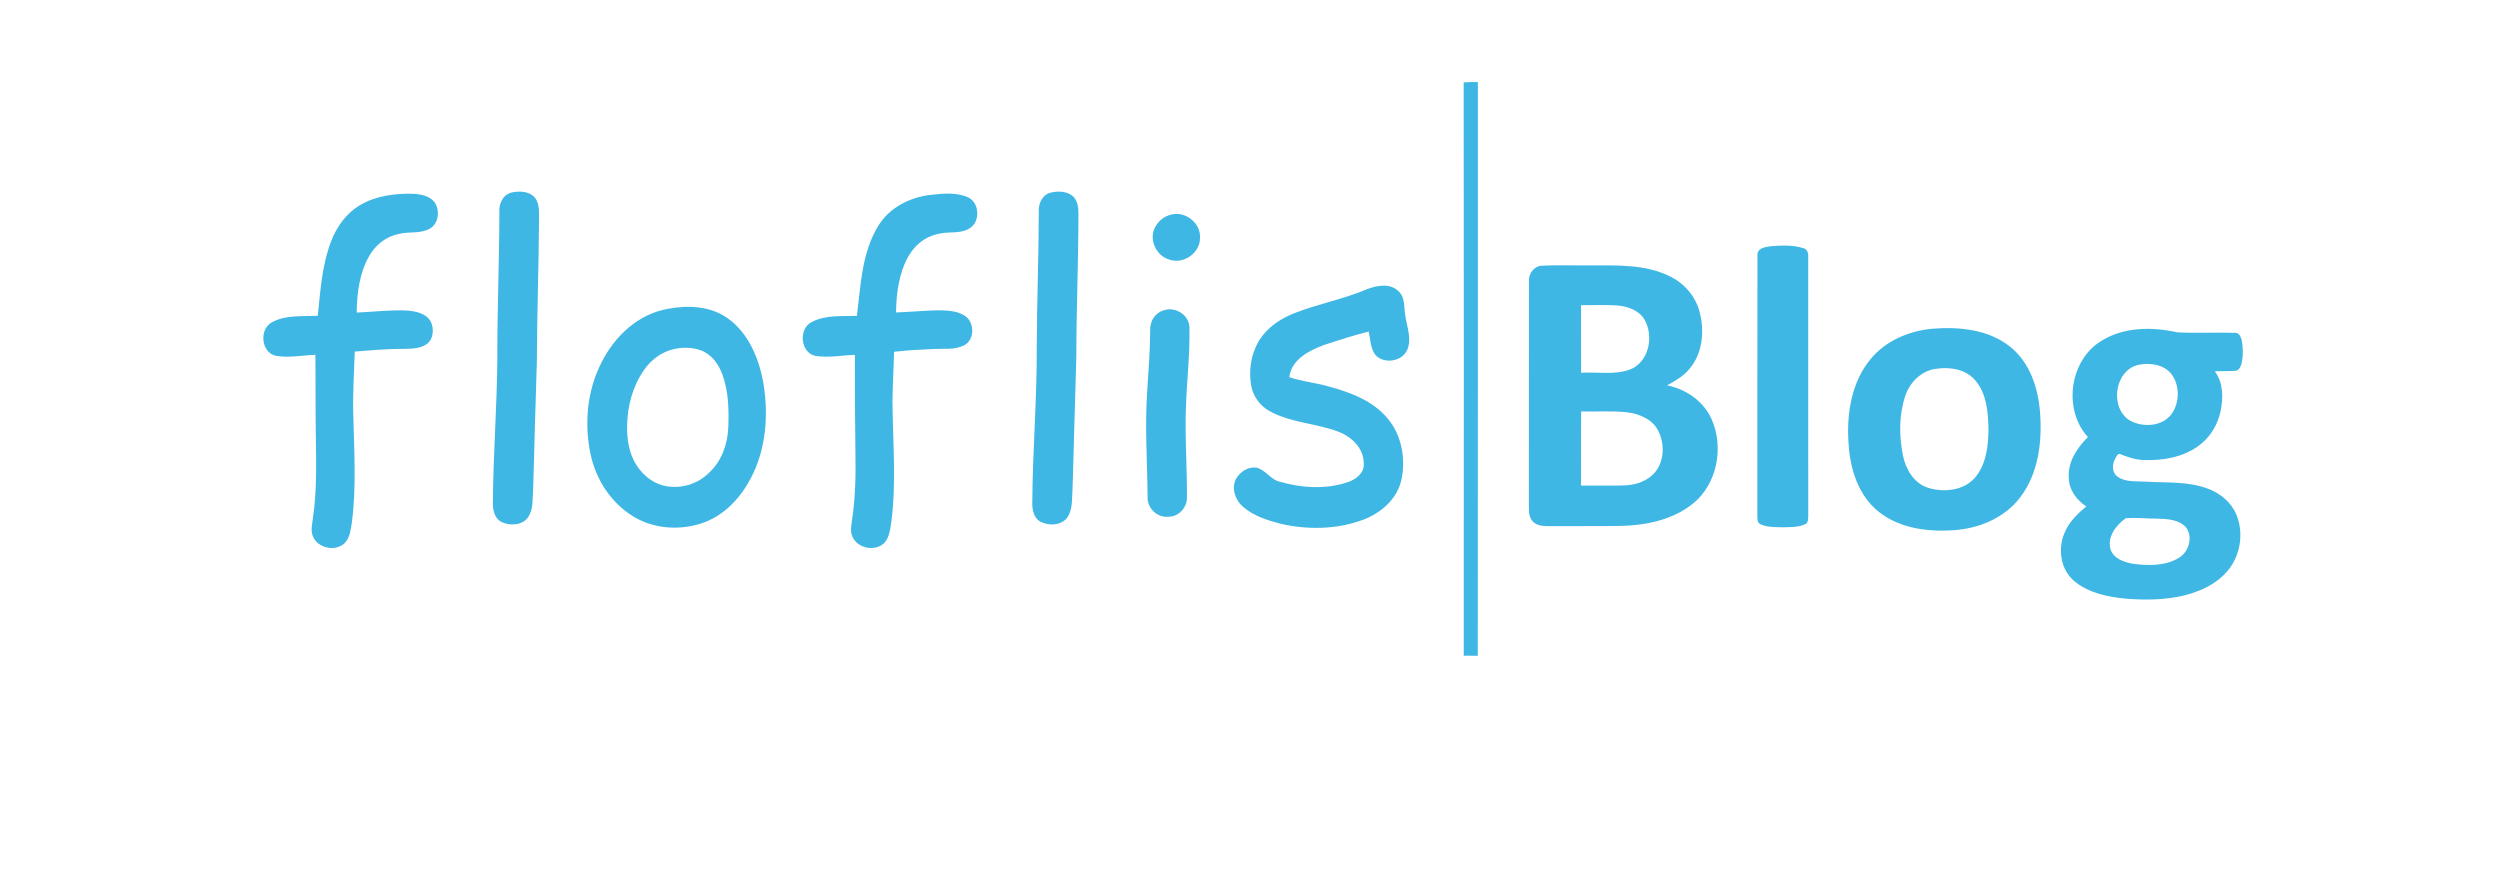
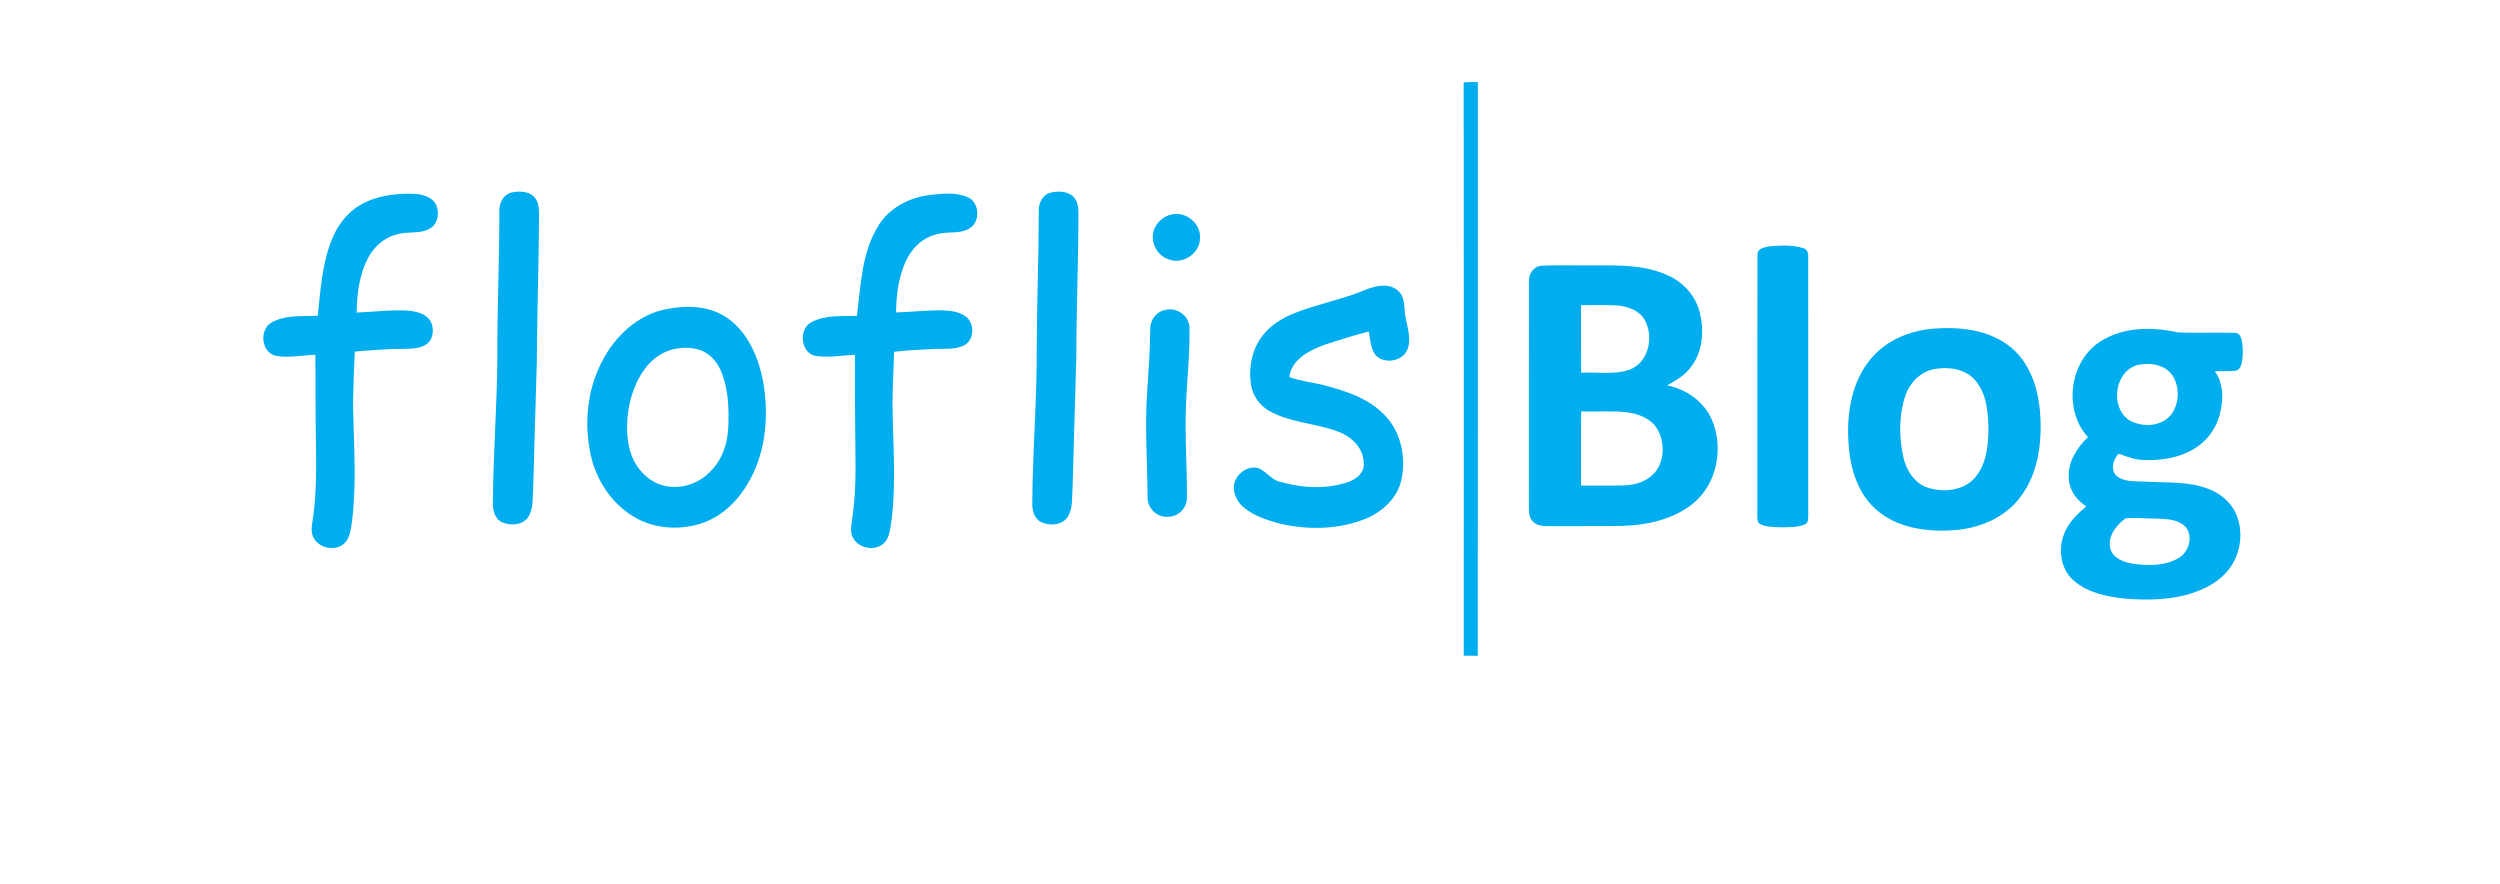
<svg xmlns="http://www.w3.org/2000/svg" width="1333px" height="471px" viewBox="0 0 1333 471" version="1.1">
-   <g id="#3eb7e5ff">
-     <path fill="#3eb7e5" opacity="1.00" d=" M 780.43 43.93 C 782.94 43.76 785.47 43.74 788.00 43.74 C 787.96 145.72 788.08 247.71 787.94 349.69 C 785.44 349.61 782.95 349.60 780.46 349.62 C 780.50 247.72 780.57 145.83 780.43 43.93 Z" />
-     <path fill="#3eb7e5" opacity="1.00" d=" M 273.38 102.53 C 277.08 101.84 281.42 102.01 284.42 104.57 C 287.28 107.21 287.46 111.38 287.43 115.00 C 287.30 141.00 286.34 166.98 286.24 192.97 C 285.53 215.60 284.91 238.23 284.27 260.86 C 283.87 265.81 284.49 271.26 281.69 275.64 C 278.70 280.14 272.15 280.48 267.61 278.41 C 263.70 276.61 262.71 271.92 262.81 268.02 C 262.97 242.33 265.02 216.69 265.18 190.99 C 265.11 164.98 266.24 138.99 266.26 112.98 C 265.93 108.41 268.47 103.28 273.38 102.53 Z" />
-     <path fill="#3eb7e5" opacity="1.00" d=" M 560.42 102.66 C 564.14 101.82 568.48 101.91 571.65 104.28 C 574.55 106.55 575.05 110.51 575.02 113.95 C 575.01 139.31 573.92 164.65 573.90 190.01 C 573.26 213.35 572.52 236.68 571.90 260.02 C 571.46 265.18 572.18 270.83 569.41 275.46 C 566.38 280.23 559.41 280.59 554.77 278.18 C 551.18 276.20 550.34 271.76 550.41 268.00 C 550.60 240.32 552.94 212.69 552.79 185.00 C 552.88 160.98 553.84 136.97 553.88 112.95 C 553.59 108.59 555.79 103.65 560.42 102.66 Z" />
-     <path fill="#3eb7e5" opacity="1.00" d=" M 192.22 109.24 C 200.58 104.36 210.54 103.10 220.07 103.32 C 224.32 103.52 229.22 104.39 231.89 108.07 C 234.67 112.43 233.87 119.41 229.01 121.99 C 223.95 124.77 217.97 123.36 212.57 124.73 C 205.83 126.12 200.03 130.70 196.74 136.70 C 191.64 145.76 190.32 156.41 190.19 166.65 C 199.12 166.31 208.04 165.14 216.98 165.58 C 221.61 165.94 227.08 167.01 229.63 171.36 C 231.56 175.24 231.21 180.77 227.49 183.49 C 224.17 185.81 219.93 185.92 216.03 186.01 C 207.05 185.93 198.10 186.75 189.16 187.46 C 188.82 198.99 187.97 210.52 188.40 222.06 C 188.83 240.83 190.07 259.72 187.64 278.42 C 186.97 282.31 186.67 286.75 183.69 289.68 C 178.75 294.27 169.58 292.33 166.91 286.12 C 165.51 283.05 166.46 279.64 166.82 276.46 C 169.04 261.75 168.58 246.83 168.40 232.01 C 168.16 217.73 168.33 203.46 168.15 189.18 C 161.18 189.42 154.12 190.94 147.18 189.73 C 139.23 188.12 138.03 175.59 144.94 171.87 C 152.38 167.74 161.26 168.81 169.45 168.35 C 170.82 154.93 171.70 141.17 176.63 128.47 C 179.65 120.66 184.84 113.45 192.22 109.24 Z" />
-     <path fill="#3eb7e5" opacity="1.00" d=" M 496.01 103.93 C 502.57 103.24 509.63 102.38 515.86 105.09 C 521.28 107.37 522.52 114.88 519.43 119.48 C 516.88 123.05 512.15 123.76 508.08 123.91 C 503.49 123.98 498.79 124.56 494.66 126.67 C 488.73 129.52 484.63 135.12 482.19 141.08 C 478.91 149.15 477.89 157.94 477.77 166.60 C 485.84 166.36 493.89 165.41 501.97 165.46 C 506.27 165.63 510.90 165.96 514.56 168.47 C 519.77 171.92 519.76 181.17 514.06 184.14 C 509.08 186.63 503.32 185.83 497.95 186.06 C 490.85 186.37 483.75 186.75 476.69 187.58 C 476.55 196.39 475.94 205.19 475.87 214.00 C 476.01 235.18 477.96 256.46 475.36 277.56 C 474.65 281.66 474.47 286.29 471.49 289.50 C 466.68 294.22 457.47 292.47 454.63 286.38 C 453.15 283.41 453.96 280.02 454.36 276.90 C 456.03 265.69 456.32 254.33 456.13 243.01 C 455.87 225.07 455.81 207.13 455.85 189.19 C 448.97 189.45 442.03 190.82 435.16 189.84 C 426.84 188.52 425.49 175.41 432.73 171.74 C 440.11 167.81 448.83 168.73 456.91 168.42 C 458.97 152.13 459.43 134.72 468.35 120.35 C 474.21 110.74 485.04 105.22 496.01 103.93 Z" />
-     <path fill="#3eb7e5" opacity="1.00" d=" M 624.39 114.44 C 632.01 112.33 640.43 119.03 639.84 126.97 C 639.88 134.98 630.90 141.14 623.40 138.38 C 616.36 136.33 612.35 127.49 616.00 120.97 C 617.69 117.73 620.83 115.28 624.39 114.44 Z" />
-     <path fill="#3eb7e5" opacity="1.00" d=" M 944.31 131.27 C 950.03 130.85 956.00 130.53 961.54 132.33 C 963.64 132.80 964.29 135.04 964.14 136.95 C 964.15 182.99 964.13 229.02 964.15 275.06 C 964.06 276.68 964.24 278.89 962.36 279.58 C 958.50 281.28 954.14 281.05 950.01 281.15 C 946.18 281.02 942.13 281.17 938.61 279.47 C 936.90 278.70 937.07 276.61 937.02 275.07 C 937.08 228.71 936.95 182.36 937.08 136.01 C 936.90 132.19 941.48 131.66 944.31 131.27 Z" />
-     <path fill="#3eb7e5" opacity="1.00" d=" M 815.24 150.04 C 814.93 146.01 817.81 141.97 821.99 141.66 C 830.98 141.26 840.00 141.61 849.00 141.50 C 862.75 141.51 877.25 140.99 889.95 147.14 C 897.70 150.73 903.86 157.65 906.13 165.93 C 908.94 176.25 907.98 188.37 900.77 196.73 C 897.63 200.64 893.17 203.08 888.87 205.50 C 898.97 207.43 908.32 213.92 912.59 223.42 C 919.31 238.44 915.65 258.14 902.57 268.61 C 892.03 277.04 878.19 280.01 864.97 280.40 C 852.32 280.65 839.66 280.42 827.01 280.53 C 823.79 280.53 820.12 280.72 817.60 278.35 C 815.27 276.28 815.18 272.94 815.19 270.05 C 815.24 230.05 815.15 190.04 815.24 150.04 M 843.00 162.72 C 843.03 174.73 842.94 186.74 843.05 198.75 C 851.65 198.23 860.65 200.02 868.95 197.10 C 879.28 193.17 882.01 179.21 876.78 170.28 C 873.71 165.28 867.60 163.27 862.03 162.85 C 855.70 162.47 849.34 162.79 843.00 162.72 M 843.07 219.37 C 842.91 232.55 843.03 245.74 843.01 258.93 C 850.70 258.85 858.40 259.06 866.10 258.82 C 872.23 258.64 878.66 256.49 882.64 251.60 C 887.61 245.33 887.64 236.02 883.90 229.15 C 880.59 223.21 873.66 220.56 867.23 219.80 C 859.21 218.93 851.12 219.64 843.07 219.37 Z" />
-     <path fill="#3eb7e5" opacity="1.00" d=" M 729.04 154.14 C 734.28 152.15 741.31 150.88 745.70 155.30 C 749.42 158.68 748.44 164.06 749.34 168.51 C 750.21 174.37 752.78 180.57 750.41 186.40 C 747.76 192.75 738.25 194.27 733.54 189.47 C 730.72 185.90 730.69 181.06 729.82 176.79 C 721.75 178.74 713.87 181.37 705.98 183.92 C 698.05 186.90 688.54 191.65 687.48 201.11 C 694.20 203.47 701.39 204.01 708.21 206.01 C 719.84 209.12 731.94 213.59 739.87 223.11 C 747.50 232.14 749.73 245.01 747.11 256.37 C 744.69 266.32 736.21 273.57 726.94 277.09 C 712.87 282.38 697.15 282.60 682.60 279.22 C 675.60 277.35 668.35 275.08 662.79 270.23 C 658.77 266.78 656.54 260.74 658.83 255.73 C 660.85 251.80 665.22 248.78 669.76 249.31 C 674.72 250.33 677.28 255.63 682.20 256.80 C 694.06 260.24 707.10 261.08 718.91 256.99 C 723.15 255.52 727.67 252.00 727.14 246.99 C 727.16 239.05 720.73 232.89 713.74 230.23 C 701.72 225.60 688.20 225.52 676.80 219.12 C 671.60 216.24 667.90 210.91 667.03 205.02 C 665.63 195.84 667.60 185.84 673.54 178.53 C 677.81 173.23 683.75 169.54 690.01 167.04 C 702.76 161.96 716.42 159.57 729.04 154.14 Z" />
-     <path fill="#3eb7e5" opacity="1.00" d=" M 356.40 164.62 C 367.09 162.61 379.09 163.22 388.17 169.83 C 399.18 177.72 404.62 191.10 407.01 204.01 C 409.86 221.19 408.52 239.65 400.21 255.21 C 394.85 265.36 386.50 274.44 375.55 278.51 C 363.31 283.02 348.87 282.26 337.66 275.36 C 325.73 268.12 317.63 255.50 314.84 241.95 C 311.48 225.82 313.05 208.39 320.56 193.61 C 327.53 179.37 340.35 167.27 356.40 164.62 M 357.43 186.64 C 351.67 188.45 346.74 192.42 343.33 197.37 C 337.31 205.97 334.55 216.55 334.37 226.97 C 334.27 234.14 335.34 241.64 339.24 247.80 C 342.45 252.90 347.34 257.14 353.22 258.76 C 361.92 261.18 371.74 258.46 378.07 252.06 C 384.77 245.96 387.95 236.85 388.32 227.96 C 388.70 218.53 388.46 208.81 385.24 199.83 C 383.29 194.34 379.57 189.09 373.98 186.91 C 368.72 184.92 362.78 185.04 357.43 186.64 Z" />
-     <path fill="#3eb7e5" opacity="1.00" d=" M 620.37 165.50 C 626.69 163.20 634.33 168.06 634.22 174.95 C 634.49 188.69 632.87 202.37 632.38 216.08 C 631.68 232.40 632.98 248.73 632.88 265.05 C 633.09 270.49 628.54 275.56 623.00 275.52 C 617.09 276.18 611.64 270.97 611.89 265.06 C 611.75 246.06 610.36 227.04 611.72 208.06 C 612.42 197.37 613.22 186.69 613.28 175.97 C 613.06 171.42 615.89 166.78 620.37 165.50 Z" />
-     <path fill="#3eb7e5" opacity="1.00" d=" M 1030.35 175.28 C 1044.67 174.12 1060.44 175.67 1072.00 185.03 C 1082.30 193.33 1086.68 206.75 1087.72 219.54 C 1088.99 235.22 1087.00 252.29 1077.18 265.15 C 1068.76 276.32 1054.78 282.00 1041.09 282.73 C 1026.67 283.71 1010.83 281.33 999.81 271.22 C 989.56 261.80 985.99 247.41 985.50 233.96 C 984.84 219.09 987.64 203.17 997.42 191.44 C 1005.45 181.64 1017.93 176.41 1030.35 175.28 M 1032.39 196.63 C 1024.59 197.57 1018.40 203.72 1015.94 210.95 C 1012.50 221.07 1012.57 232.15 1014.58 242.56 C 1016.02 249.99 1020.36 257.60 1027.93 260.06 C 1036.29 262.67 1046.75 261.73 1052.89 254.88 C 1059.04 247.83 1060.16 237.98 1060.26 229.00 C 1060.08 219.96 1059.37 209.97 1053.22 202.80 C 1048.18 196.87 1039.72 195.51 1032.39 196.63 Z" />
-     <path fill="#3eb7e5" opacity="1.00" d=" M 1120.03 182.01 C 1132.10 174.29 1147.39 174.15 1160.97 177.21 C 1171.22 177.73 1181.51 177.14 1191.77 177.47 C 1193.99 177.35 1194.89 179.81 1195.33 181.58 C 1196.04 185.47 1196.08 189.53 1195.32 193.42 C 1194.85 195.19 1194.00 197.62 1191.83 197.71 C 1188.20 197.98 1184.56 197.82 1180.94 197.96 C 1185.45 204.04 1185.52 212.07 1184.03 219.19 C 1182.47 226.63 1178.24 233.56 1171.97 237.94 C 1163.63 243.87 1153.03 245.67 1142.99 245.29 C 1138.74 245.15 1134.70 243.83 1130.80 242.27 C 1129.38 241.39 1128.67 243.09 1128.11 244.03 C 1126.18 247.06 1125.79 251.74 1128.99 254.09 C 1133.27 257.29 1138.96 256.42 1143.97 256.82 C 1155.13 257.51 1166.73 256.51 1177.37 260.62 C 1183.96 263.04 1189.79 267.96 1192.50 274.54 C 1196.70 284.86 1194.38 297.56 1186.64 305.63 C 1182.15 310.49 1176.18 313.73 1169.97 315.87 C 1158.31 319.95 1145.70 320.15 1133.51 319.22 C 1123.88 318.29 1113.72 316.22 1106.09 309.91 C 1098.38 303.59 1097.03 291.89 1101.22 283.20 C 1103.62 277.83 1108.01 273.78 1112.38 270.00 C 1107.26 266.66 1103.21 261.26 1103.09 254.95 C 1102.42 246.39 1107.44 238.80 1113.28 233.05 C 1100.00 218.60 1103.36 192.48 1120.03 182.01 M 1140.38 194.50 C 1127.38 197.26 1124.63 217.54 1135.71 224.27 C 1142.65 228.03 1152.79 227.49 1157.84 220.83 C 1162.28 214.66 1162.36 205.36 1157.70 199.29 C 1153.58 194.30 1146.39 193.33 1140.38 194.50 M 1133.41 276.36 C 1128.29 280.01 1123.53 286.15 1125.31 292.80 C 1126.90 297.95 1132.72 299.82 1137.51 300.63 C 1145.53 301.65 1154.38 301.86 1161.56 297.57 C 1166.99 294.51 1169.46 286.52 1165.69 281.32 C 1161.84 276.89 1155.47 276.70 1150.05 276.53 C 1144.50 276.59 1138.92 275.81 1133.41 276.36 Z" />
+   <g id="#00ADEFff">
+     <path fill="#00ADEF" opacity="1.00" d=" M 780.43 43.93 C 782.94 43.76 785.47 43.74 788.00 43.74 C 787.96 145.72 788.08 247.71 787.94 349.69 C 785.44 349.61 782.95 349.60 780.46 349.62 C 780.50 247.72 780.57 145.83 780.43 43.93 Z" />
+     <path fill="#00ADEF" opacity="1.00" d=" M 273.38 102.53 C 277.08 101.84 281.42 102.01 284.42 104.57 C 287.28 107.21 287.46 111.38 287.43 115.00 C 287.30 141.00 286.34 166.98 286.24 192.97 C 285.53 215.60 284.91 238.23 284.27 260.86 C 283.87 265.81 284.49 271.26 281.69 275.64 C 278.70 280.14 272.15 280.48 267.61 278.41 C 263.70 276.61 262.71 271.92 262.81 268.02 C 262.97 242.33 265.02 216.69 265.18 190.99 C 265.11 164.98 266.24 138.99 266.26 112.98 C 265.93 108.41 268.47 103.28 273.38 102.53 Z" />
+     <path fill="#00ADEF" opacity="1.00" d=" M 560.42 102.66 C 564.14 101.82 568.48 101.91 571.65 104.28 C 574.55 106.55 575.05 110.51 575.02 113.95 C 575.01 139.31 573.92 164.65 573.90 190.01 C 573.26 213.35 572.52 236.68 571.90 260.02 C 571.46 265.18 572.18 270.83 569.41 275.46 C 566.38 280.23 559.41 280.59 554.77 278.18 C 551.18 276.20 550.34 271.76 550.41 268.00 C 550.60 240.32 552.94 212.69 552.79 185.00 C 552.88 160.98 553.84 136.97 553.88 112.95 C 553.59 108.59 555.79 103.65 560.42 102.66 Z" />
+     <path fill="#00ADEF" opacity="1.00" d=" M 192.22 109.24 C 200.58 104.36 210.54 103.10 220.07 103.32 C 224.32 103.52 229.22 104.39 231.89 108.07 C 234.67 112.43 233.87 119.41 229.01 121.99 C 223.95 124.77 217.97 123.36 212.57 124.73 C 205.83 126.12 200.03 130.70 196.74 136.70 C 191.64 145.76 190.32 156.41 190.19 166.65 C 199.12 166.31 208.04 165.14 216.98 165.58 C 221.61 165.94 227.08 167.01 229.63 171.36 C 231.56 175.24 231.21 180.77 227.49 183.49 C 224.17 185.81 219.93 185.92 216.03 186.01 C 207.05 185.93 198.10 186.75 189.16 187.46 C 188.82 198.99 187.97 210.52 188.40 222.06 C 188.83 240.83 190.07 259.72 187.64 278.42 C 186.97 282.31 186.67 286.75 183.69 289.68 C 178.75 294.27 169.58 292.33 166.91 286.12 C 165.51 283.05 166.46 279.64 166.82 276.46 C 169.04 261.75 168.58 246.83 168.40 232.01 C 168.16 217.73 168.33 203.46 168.15 189.18 C 161.18 189.42 154.12 190.94 147.18 189.73 C 139.23 188.12 138.03 175.59 144.94 171.87 C 152.38 167.74 161.26 168.81 169.45 168.35 C 170.82 154.93 171.70 141.17 176.63 128.47 C 179.65 120.66 184.84 113.45 192.22 109.24 Z" />
+     <path fill="#00ADEF" opacity="1.00" d=" M 496.01 103.93 C 502.57 103.24 509.63 102.38 515.86 105.09 C 521.28 107.37 522.52 114.88 519.43 119.48 C 516.88 123.05 512.15 123.76 508.08 123.91 C 503.49 123.98 498.79 124.56 494.66 126.67 C 488.73 129.52 484.63 135.12 482.19 141.08 C 478.91 149.15 477.89 157.94 477.77 166.60 C 485.84 166.36 493.89 165.41 501.97 165.46 C 506.27 165.63 510.90 165.96 514.56 168.47 C 519.77 171.92 519.76 181.17 514.06 184.14 C 509.08 186.63 503.32 185.83 497.95 186.06 C 490.85 186.37 483.75 186.75 476.69 187.58 C 476.55 196.39 475.94 205.19 475.87 214.00 C 476.01 235.18 477.96 256.46 475.36 277.56 C 474.65 281.66 474.47 286.29 471.49 289.50 C 466.68 294.22 457.47 292.47 454.63 286.38 C 453.15 283.41 453.96 280.02 454.36 276.90 C 456.03 265.69 456.32 254.33 456.13 243.01 C 455.87 225.07 455.81 207.13 455.85 189.19 C 448.97 189.45 442.03 190.82 435.16 189.84 C 426.84 188.52 425.49 175.41 432.73 171.74 C 440.11 167.81 448.83 168.73 456.91 168.42 C 458.97 152.13 459.43 134.72 468.35 120.35 C 474.21 110.74 485.04 105.22 496.01 103.93 Z" />
+     <path fill="#00ADEF" opacity="1.00" d=" M 624.39 114.44 C 632.01 112.33 640.43 119.03 639.84 126.97 C 639.88 134.98 630.90 141.14 623.40 138.38 C 616.36 136.33 612.35 127.49 616.00 120.97 C 617.69 117.73 620.83 115.28 624.39 114.44 Z" />
+     <path fill="#00ADEF" opacity="1.00" d=" M 944.31 131.27 C 950.03 130.85 956.00 130.53 961.54 132.33 C 963.64 132.80 964.29 135.04 964.14 136.95 C 964.15 182.99 964.13 229.02 964.15 275.06 C 964.06 276.68 964.24 278.89 962.36 279.58 C 958.50 281.28 954.14 281.05 950.01 281.15 C 946.18 281.02 942.13 281.17 938.61 279.47 C 936.90 278.70 937.07 276.61 937.02 275.07 C 937.08 228.71 936.95 182.36 937.08 136.01 C 936.90 132.19 941.48 131.66 944.31 131.27 Z" />
+     <path fill="#00ADEF" opacity="1.00" d=" M 815.24 150.04 C 814.93 146.01 817.81 141.97 821.99 141.66 C 830.98 141.26 840.00 141.61 849.00 141.50 C 862.75 141.51 877.25 140.99 889.95 147.14 C 897.70 150.73 903.86 157.65 906.13 165.93 C 908.94 176.25 907.98 188.37 900.77 196.73 C 897.63 200.64 893.17 203.08 888.87 205.50 C 898.97 207.43 908.32 213.92 912.59 223.42 C 919.31 238.44 915.65 258.14 902.57 268.61 C 892.03 277.04 878.19 280.01 864.97 280.40 C 852.32 280.65 839.66 280.42 827.01 280.53 C 823.79 280.53 820.12 280.72 817.60 278.35 C 815.27 276.28 815.18 272.94 815.19 270.05 C 815.24 230.05 815.15 190.04 815.24 150.04 M 843.00 162.72 C 843.03 174.73 842.94 186.74 843.05 198.75 C 851.65 198.23 860.65 200.02 868.95 197.10 C 879.28 193.17 882.01 179.21 876.78 170.28 C 873.71 165.28 867.60 163.27 862.03 162.85 C 855.70 162.47 849.34 162.79 843.00 162.72 M 843.07 219.37 C 842.91 232.55 843.03 245.74 843.01 258.93 C 850.70 258.85 858.40 259.06 866.10 258.82 C 872.23 258.64 878.66 256.49 882.64 251.60 C 887.61 245.33 887.64 236.02 883.90 229.15 C 880.59 223.21 873.66 220.56 867.23 219.80 C 859.21 218.93 851.12 219.64 843.07 219.37 Z" />
+     <path fill="#00ADEF" opacity="1.00" d=" M 729.04 154.14 C 734.28 152.15 741.31 150.88 745.70 155.30 C 749.42 158.68 748.44 164.06 749.34 168.51 C 750.21 174.37 752.78 180.57 750.41 186.40 C 747.76 192.75 738.25 194.27 733.54 189.47 C 730.72 185.90 730.69 181.06 729.82 176.79 C 721.75 178.74 713.87 181.37 705.98 183.92 C 698.05 186.90 688.54 191.65 687.48 201.11 C 694.20 203.47 701.39 204.01 708.21 206.01 C 719.84 209.12 731.94 213.59 739.87 223.11 C 747.50 232.14 749.73 245.01 747.11 256.37 C 744.69 266.32 736.21 273.57 726.94 277.09 C 712.87 282.38 697.15 282.60 682.60 279.22 C 675.60 277.35 668.35 275.08 662.79 270.23 C 658.77 266.78 656.54 260.74 658.83 255.73 C 660.85 251.80 665.22 248.78 669.76 249.31 C 674.72 250.33 677.28 255.63 682.20 256.80 C 694.06 260.24 707.10 261.08 718.91 256.99 C 723.15 255.52 727.67 252.00 727.14 246.99 C 727.16 239.05 720.73 232.89 713.74 230.23 C 701.72 225.60 688.20 225.52 676.80 219.12 C 671.60 216.24 667.90 210.91 667.03 205.02 C 665.63 195.84 667.60 185.84 673.54 178.53 C 677.81 173.23 683.75 169.54 690.01 167.04 C 702.76 161.96 716.42 159.57 729.04 154.14 Z" />
+     <path fill="#00ADEF" opacity="1.00" d=" M 356.40 164.62 C 367.09 162.61 379.09 163.22 388.17 169.83 C 399.18 177.72 404.62 191.10 407.01 204.01 C 409.86 221.19 408.52 239.65 400.21 255.21 C 394.85 265.36 386.50 274.44 375.55 278.51 C 363.31 283.02 348.87 282.26 337.66 275.36 C 325.73 268.12 317.63 255.50 314.84 241.95 C 311.48 225.82 313.05 208.39 320.56 193.61 C 327.53 179.37 340.35 167.27 356.40 164.62 M 357.43 186.64 C 351.67 188.45 346.74 192.42 343.33 197.37 C 337.31 205.97 334.55 216.55 334.37 226.97 C 334.27 234.14 335.34 241.64 339.24 247.80 C 342.45 252.90 347.34 257.14 353.22 258.76 C 361.92 261.18 371.74 258.46 378.07 252.06 C 384.77 245.96 387.95 236.85 388.32 227.96 C 388.70 218.53 388.46 208.81 385.24 199.83 C 383.29 194.34 379.57 189.09 373.98 186.91 C 368.72 184.92 362.78 185.04 357.43 186.64 Z" />
+     <path fill="#00ADEF" opacity="1.00" d=" M 620.37 165.50 C 626.69 163.20 634.33 168.06 634.22 174.95 C 634.49 188.69 632.87 202.37 632.38 216.08 C 631.68 232.40 632.98 248.73 632.88 265.05 C 633.09 270.49 628.54 275.56 623.00 275.52 C 617.09 276.18 611.64 270.97 611.89 265.06 C 611.75 246.06 610.36 227.04 611.72 208.06 C 612.42 197.37 613.22 186.69 613.28 175.97 C 613.06 171.42 615.89 166.78 620.37 165.50 Z" />
+     <path fill="#00ADEF" opacity="1.00" d=" M 1030.35 175.28 C 1044.67 174.12 1060.44 175.67 1072.00 185.03 C 1082.30 193.33 1086.68 206.75 1087.72 219.54 C 1088.99 235.22 1087.00 252.29 1077.18 265.15 C 1068.76 276.32 1054.78 282.00 1041.09 282.73 C 1026.67 283.71 1010.83 281.33 999.81 271.22 C 989.56 261.80 985.99 247.41 985.50 233.96 C 984.84 219.09 987.64 203.17 997.42 191.44 C 1005.45 181.64 1017.93 176.41 1030.35 175.28 M 1032.39 196.63 C 1024.59 197.57 1018.40 203.72 1015.94 210.95 C 1012.50 221.07 1012.57 232.15 1014.58 242.56 C 1016.02 249.99 1020.36 257.60 1027.93 260.06 C 1036.29 262.67 1046.75 261.73 1052.89 254.88 C 1059.04 247.83 1060.16 237.98 1060.26 229.00 C 1060.08 219.96 1059.37 209.97 1053.22 202.80 C 1048.18 196.87 1039.72 195.51 1032.39 196.63 Z" />
+     <path fill="#00ADEF" opacity="1.00" d=" M 1120.03 182.01 C 1132.10 174.29 1147.39 174.15 1160.97 177.21 C 1171.22 177.73 1181.51 177.14 1191.77 177.47 C 1193.99 177.35 1194.89 179.81 1195.33 181.58 C 1196.04 185.47 1196.08 189.53 1195.32 193.42 C 1194.85 195.19 1194.00 197.62 1191.83 197.71 C 1188.20 197.98 1184.56 197.82 1180.94 197.96 C 1185.45 204.04 1185.52 212.07 1184.03 219.19 C 1182.47 226.63 1178.24 233.56 1171.97 237.94 C 1163.63 243.87 1153.03 245.67 1142.99 245.29 C 1138.74 245.15 1134.70 243.83 1130.80 242.27 C 1129.38 241.39 1128.67 243.09 1128.11 244.03 C 1126.18 247.06 1125.79 251.74 1128.99 254.09 C 1133.27 257.29 1138.96 256.42 1143.97 256.82 C 1155.13 257.51 1166.73 256.51 1177.37 260.62 C 1183.96 263.04 1189.79 267.96 1192.50 274.54 C 1196.70 284.86 1194.38 297.56 1186.64 305.63 C 1182.15 310.49 1176.18 313.73 1169.97 315.87 C 1158.31 319.95 1145.70 320.15 1133.51 319.22 C 1123.88 318.29 1113.72 316.22 1106.09 309.91 C 1098.38 303.59 1097.03 291.89 1101.22 283.20 C 1103.62 277.83 1108.01 273.78 1112.38 270.00 C 1107.26 266.66 1103.21 261.26 1103.09 254.95 C 1102.42 246.39 1107.44 238.80 1113.28 233.05 C 1100.00 218.60 1103.36 192.48 1120.03 182.01 M 1140.38 194.50 C 1127.38 197.26 1124.63 217.54 1135.71 224.27 C 1142.65 228.03 1152.79 227.49 1157.84 220.83 C 1162.28 214.66 1162.36 205.36 1157.70 199.29 C 1153.58 194.30 1146.39 193.33 1140.38 194.50 M 1133.41 276.36 C 1128.29 280.01 1123.53 286.15 1125.31 292.80 C 1126.90 297.95 1132.72 299.82 1137.51 300.63 C 1145.53 301.65 1154.38 301.86 1161.56 297.57 C 1166.99 294.51 1169.46 286.52 1165.69 281.32 C 1161.84 276.89 1155.47 276.70 1150.05 276.53 C 1144.50 276.59 1138.92 275.81 1133.41 276.36 Z" />
  </g>
</svg>
